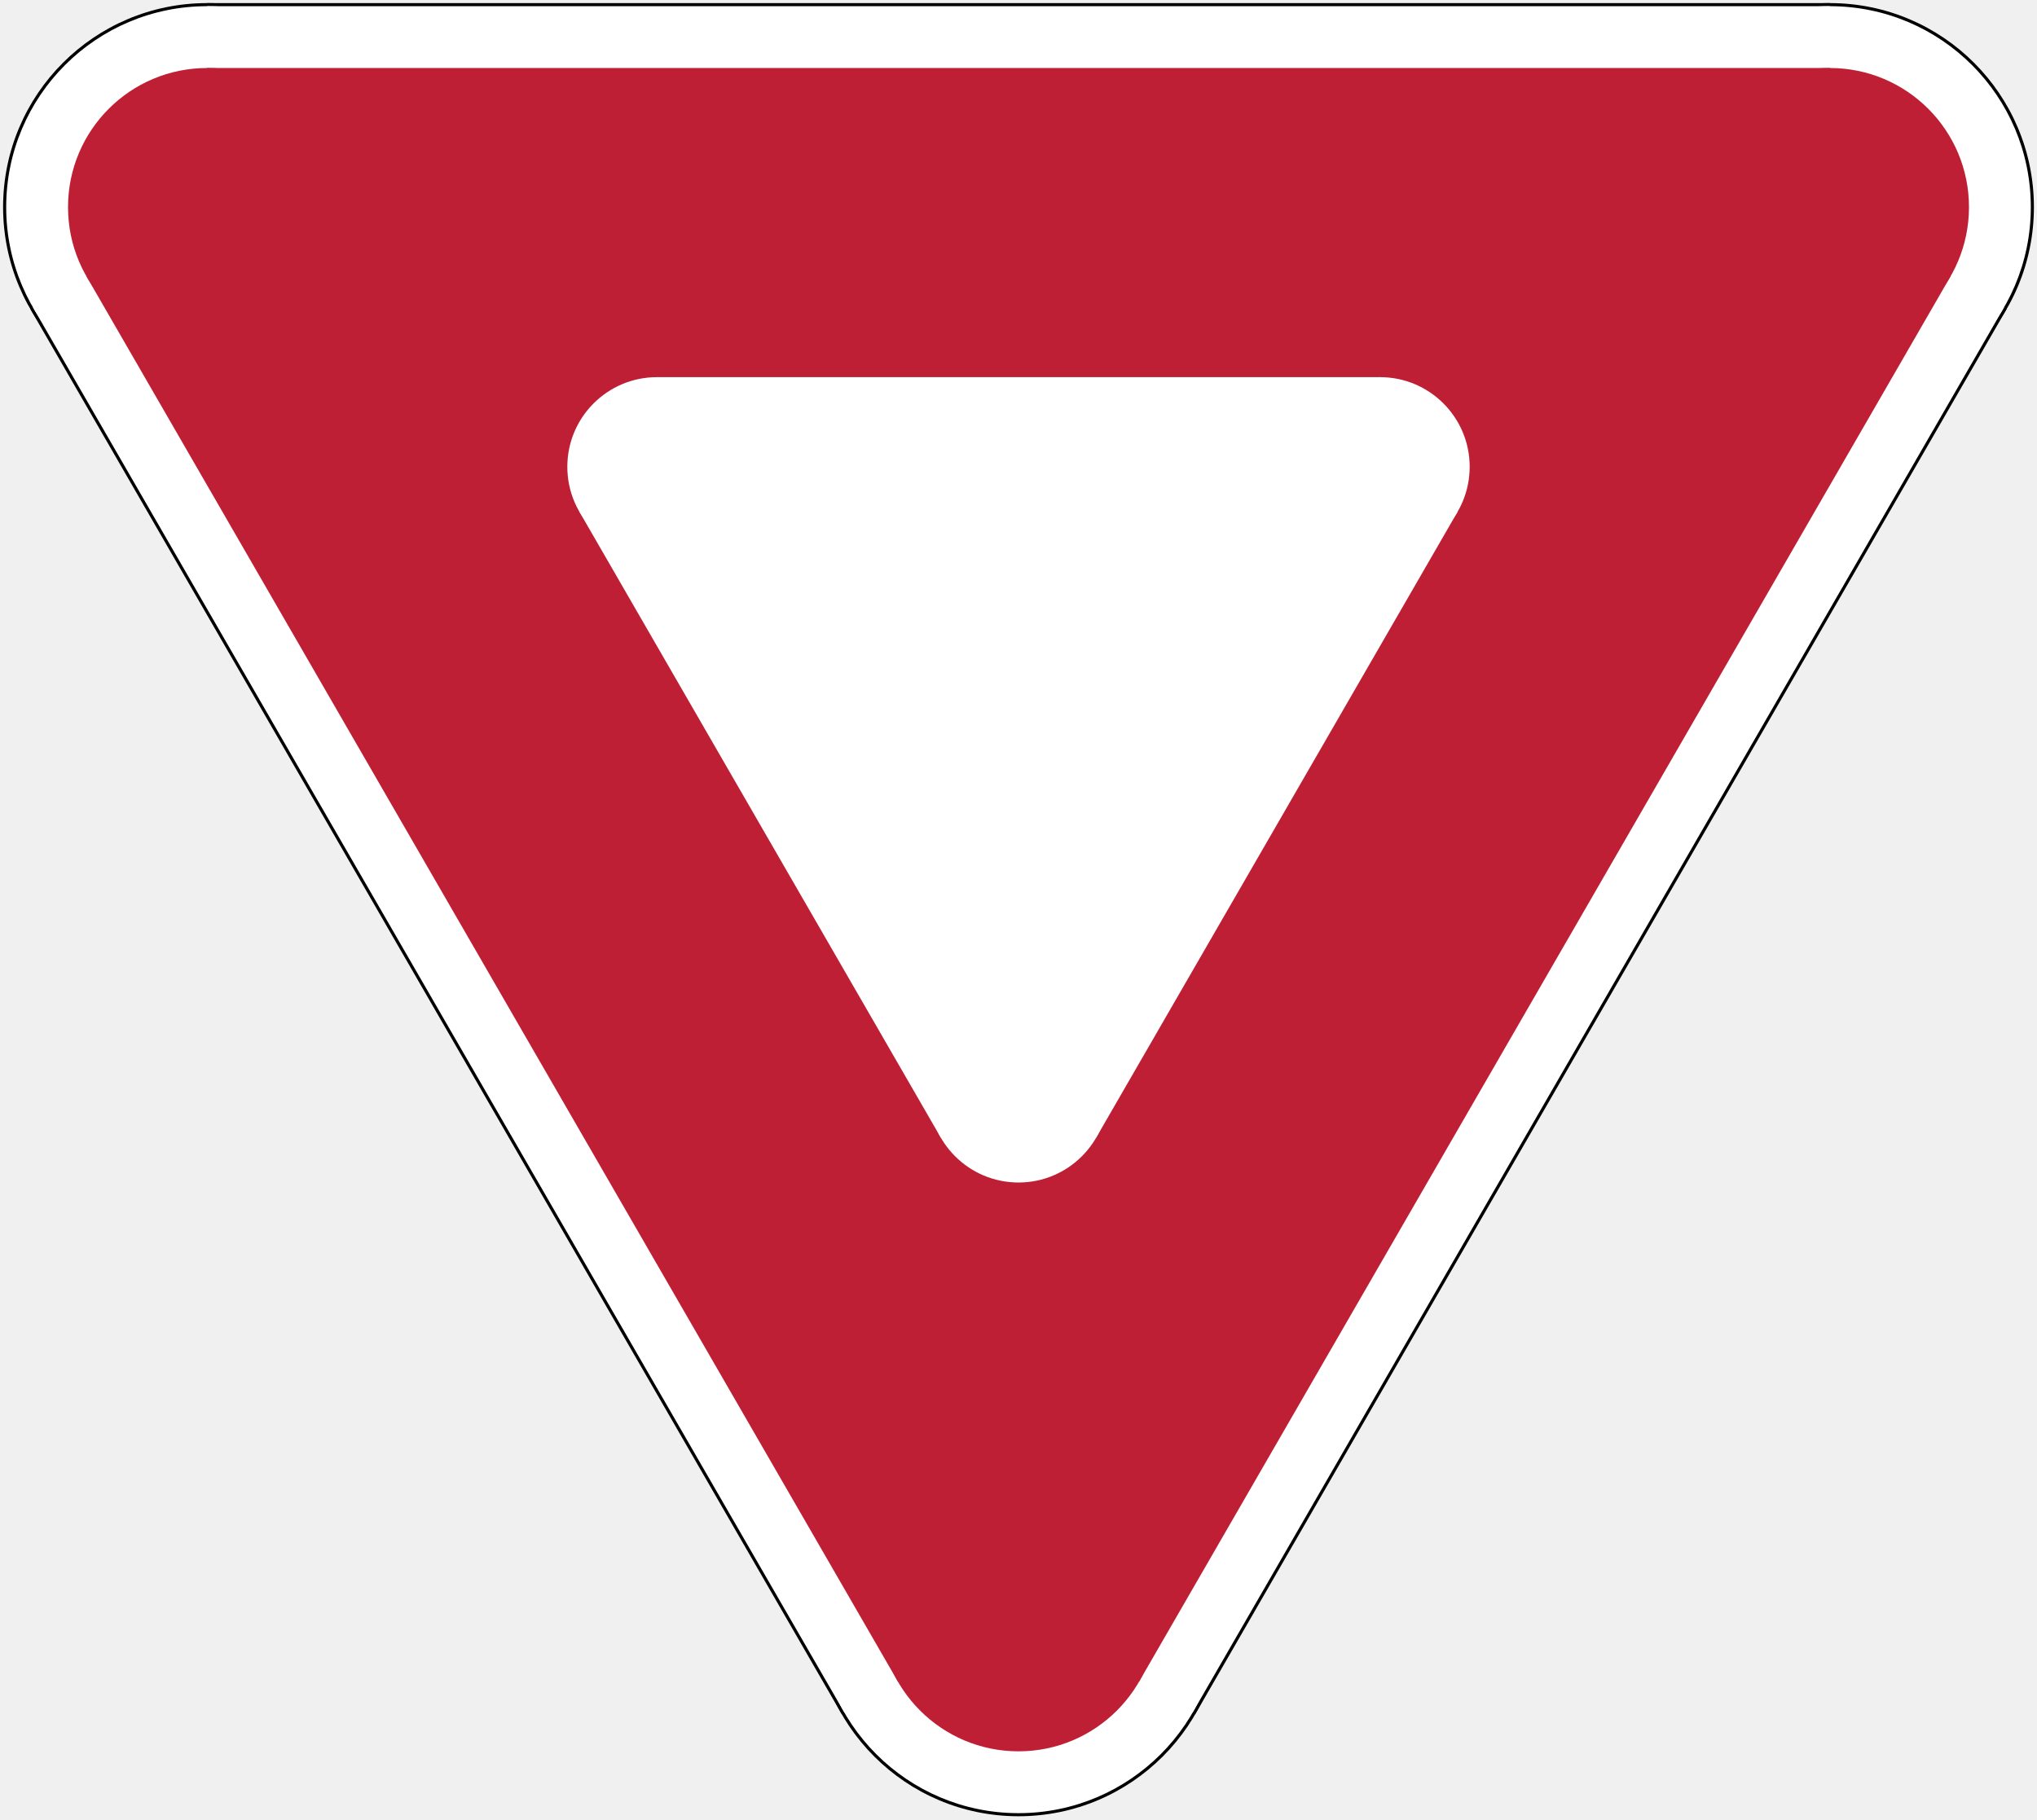
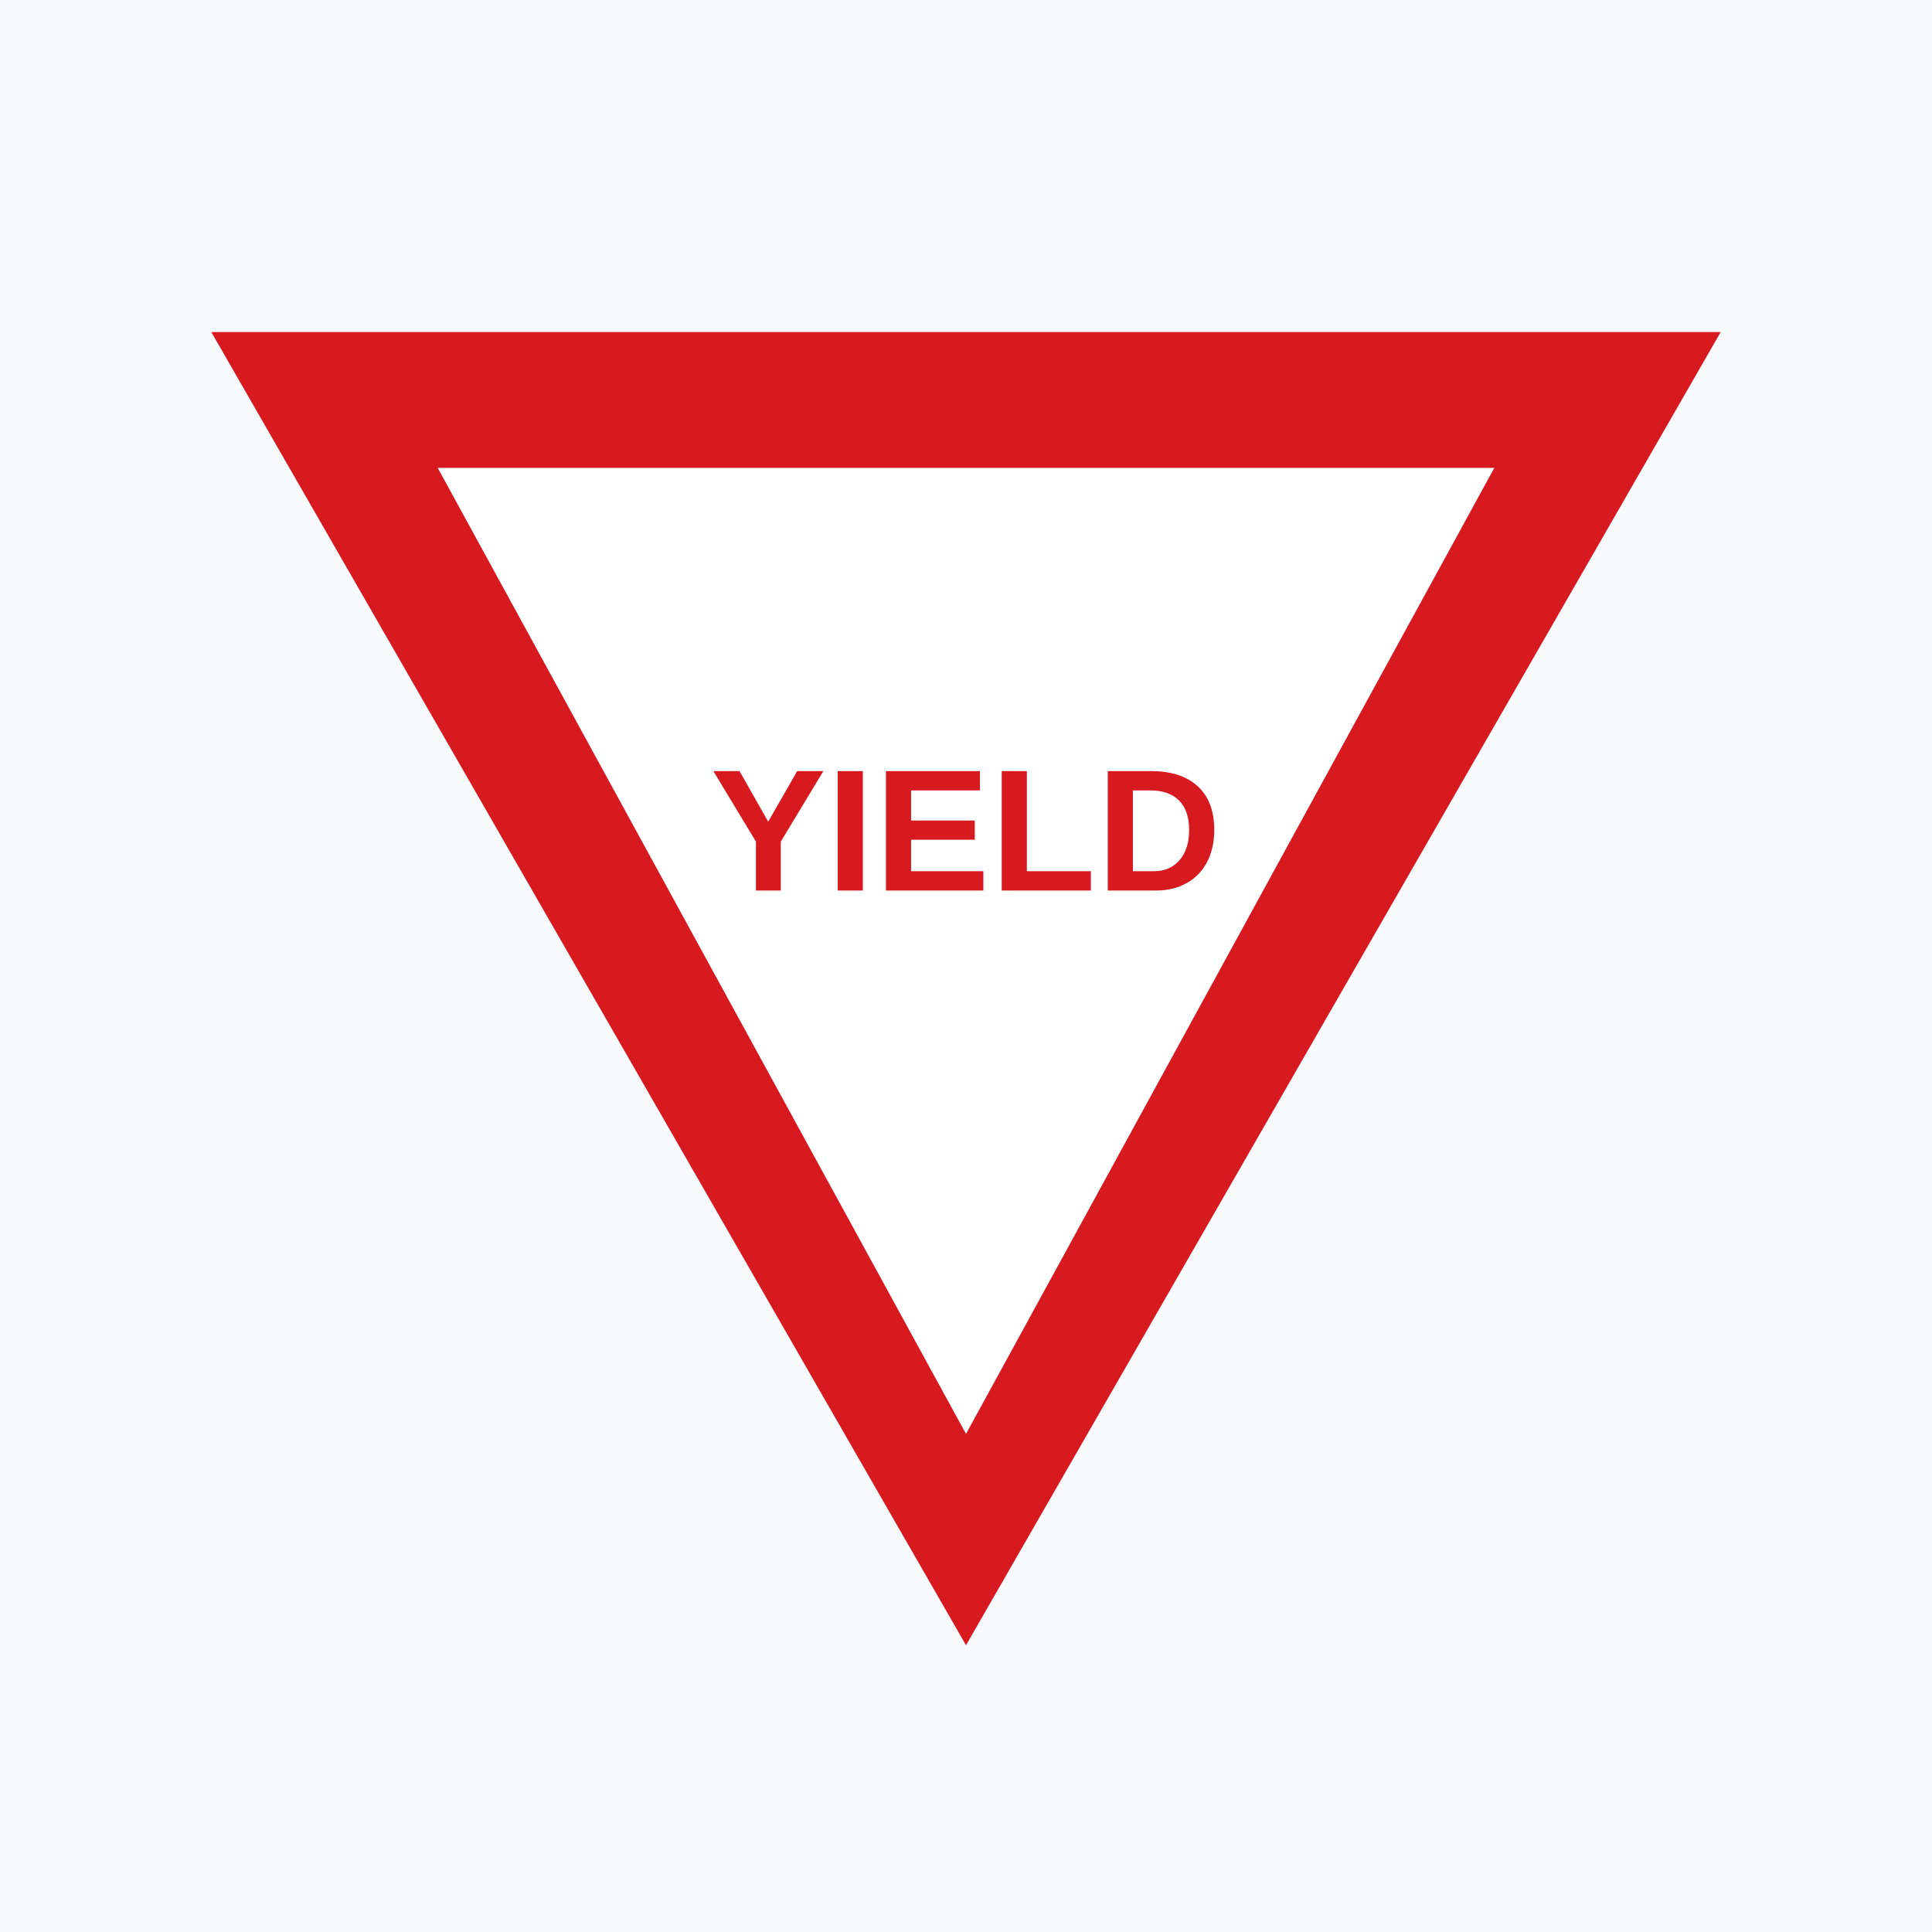
- <svg xmlns="http://www.w3.org/2000/svg" width="658.834" height="588.52" viewBox="0 0 658.834 588.52" version="1.1" id="svg5">
-   <defs id="defs2" />
-   <g id="layer1" transform="translate(0,-211.48)">
-     <circle style="fill:#000000;fill-rule:evenodd;stroke:none;stroke-width:84.083;stroke-linecap:round;stroke-linejoin:round" id="path1" cx="67" cy="278.48" r="66" />
-     <circle style="fill:#000000;fill-rule:evenodd;stroke:none;stroke-width:84.083;stroke-linecap:round;stroke-linejoin:round" id="circle1" cx="591.834" cy="278.48" r="66" />
-     <circle style="fill:#000000;fill-rule:evenodd;stroke:none;stroke-width:84.083;stroke-linecap:round;stroke-linejoin:round" id="circle2" cx="329.417" cy="733" r="66" />
-     <path id="path3275" style="fill:#000000;fill-opacity:1;fill-rule:evenodd;stroke:none;stroke-width:132.001;stroke-linecap:round;stroke-linejoin:round" d="m 67,212.48 -57.158,99 262.417,454.52 114.316,10e-6 262.417,-454.52 -57.158,-99 z" />
-     <circle style="fill:#ffffff;fill-rule:evenodd;stroke:none;stroke-width:127.453;stroke-linecap:round;stroke-linejoin:round" id="path2" cx="67" cy="278.48" r="65" />
-     <circle style="fill:#ffffff;fill-rule:evenodd;stroke:none;stroke-width:127.453;stroke-linecap:round;stroke-linejoin:round" id="circle3" cx="591.834" cy="278.48" r="65" />
-     <circle style="fill:#ffffff;fill-rule:evenodd;stroke:none;stroke-width:127.453;stroke-linecap:round;stroke-linejoin:round" id="circle4" cx="329.417" cy="733" r="65" />
-     <path id="rect2775" style="fill:#ffffff;fill-opacity:1;fill-rule:evenodd;stroke:none;stroke-width:132.001;stroke-linecap:round;stroke-linejoin:round" d="m 273.125,765.5 112.584,1.6e-4 262.417,-454.52 -56.291,-97.5 -524.834,1.4e-4 -56.292,97.5 z" />
-     <circle style="fill:#bf1f34;fill-opacity:1;fill-rule:evenodd;stroke:none;stroke-width:100.466;stroke-linecap:round;stroke-linejoin:round" id="path4" cx="67" cy="278.48" r="45" />
-     <circle style="fill:#bf1f34;fill-opacity:1;fill-rule:evenodd;stroke:none;stroke-width:100.466;stroke-linecap:round;stroke-linejoin:round" id="circle5" cx="591.834" cy="278.48" r="45" />
-     <circle style="fill:#bf1f34;fill-opacity:1;fill-rule:evenodd;stroke:none;stroke-width:100.466;stroke-linecap:round;stroke-linejoin:round" id="circle6" cx="329.417" cy="733" r="45" />
-     <path id="rect2224" style="fill:#bf1f34;fill-opacity:1;fill-rule:evenodd;stroke:none;stroke-width:132.001;stroke-linecap:round;stroke-linejoin:round" d="m 290.446,755.5 77.943,2e-5 262.417,-454.52 -38.971,-67.5 -524.834,-6e-5 -38.971,67.5 z" />
-     <circle style="fill:#ffffff;fill-opacity:1;fill-rule:evenodd;stroke:none;stroke-width:89.491;stroke-linecap:round;stroke-linejoin:round" id="path6" cx="212.492" cy="362.48" r="29" />
-     <circle style="fill:#ffffff;fill-opacity:1;fill-rule:evenodd;stroke:none;stroke-width:89.491;stroke-linecap:round;stroke-linejoin:round" id="circle7" cx="446.342" cy="362.48" r="29" />
-     <circle style="fill:#ffffff;fill-opacity:1;fill-rule:evenodd;stroke:none;stroke-width:89.491;stroke-linecap:round;stroke-linejoin:round" id="circle8" cx="329.417" cy="565" r="29" />
-     <path id="rect2" style="fill:#ffffff;fill-opacity:1;fill-rule:evenodd;stroke:none;stroke-width:132.001;stroke-linecap:round;stroke-linejoin:round" d="m 304.302,579.5 50.229,-2e-5 116.925,-202.52 -25.115,-43.5 -233.85,2e-5 -25.115,43.5 z" />
-   </g>
+ <svg xmlns="http://www.w3.org/2000/svg" viewBox="0 0 256 256" role="img" aria-labelledby="title desc">
+   <rect width="256" height="256" fill="#f8fafc" />
+   <polygon points="128,218 28,44 228,44" fill="#d71920" />
+   <polygon points="128,190 58,62 198,62" fill="white" />
+   <text x="128" y="118" text-anchor="middle" font-family="Arial, Helvetica, sans-serif" font-size="23" font-weight="800" fill="#d71920">YIELD</text>
</svg>
